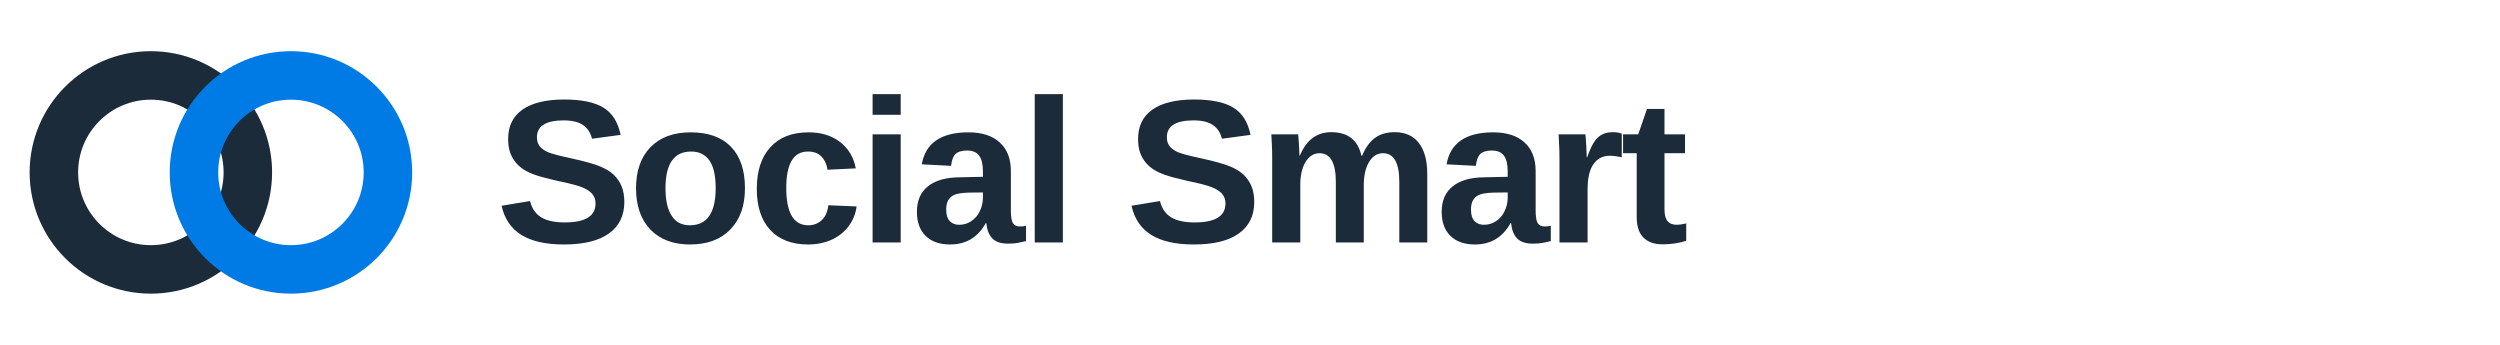
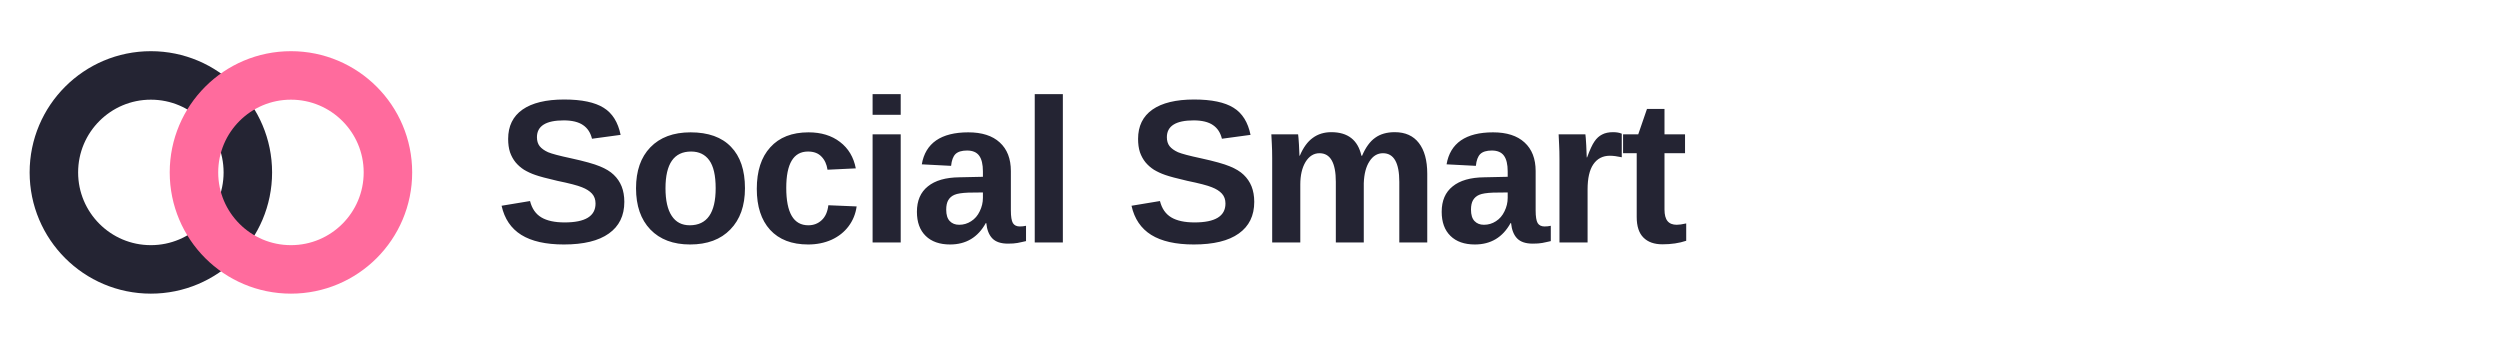
<svg xmlns="http://www.w3.org/2000/svg" viewBox="0 0 232 32" role="img" aria-label="Social Smart">
-   <circle cx="14" cy="16" r="9" fill="none" stroke="#1c2b3a" stroke-width="4.5" />
-   <circle cx="27" cy="16" r="9" fill="none" stroke="#007BE5" stroke-width="4.5" />
-   <text x="46" y="22.5" font-family="'Segoe UI',ui-sans-serif,system-ui,Arial,sans-serif" font-size="19" font-weight="800" letter-spacing="-0.4" fill="#1c2b3a">Social Smart</text>
+   <circle cx="14" cy="16" r="9" fill="none" stroke="#242433" stroke-width="4.5" />
+   <circle cx="27" cy="16" r="9" fill="none" stroke="#FF6B9D" stroke-width="4.5" />
+   <text x="46" y="22.5" font-family="'Segoe UI',ui-sans-serif,system-ui,Arial,sans-serif" font-size="19" font-weight="800" letter-spacing="-0.4" fill="#242433">Social Smart</text>
</svg>
